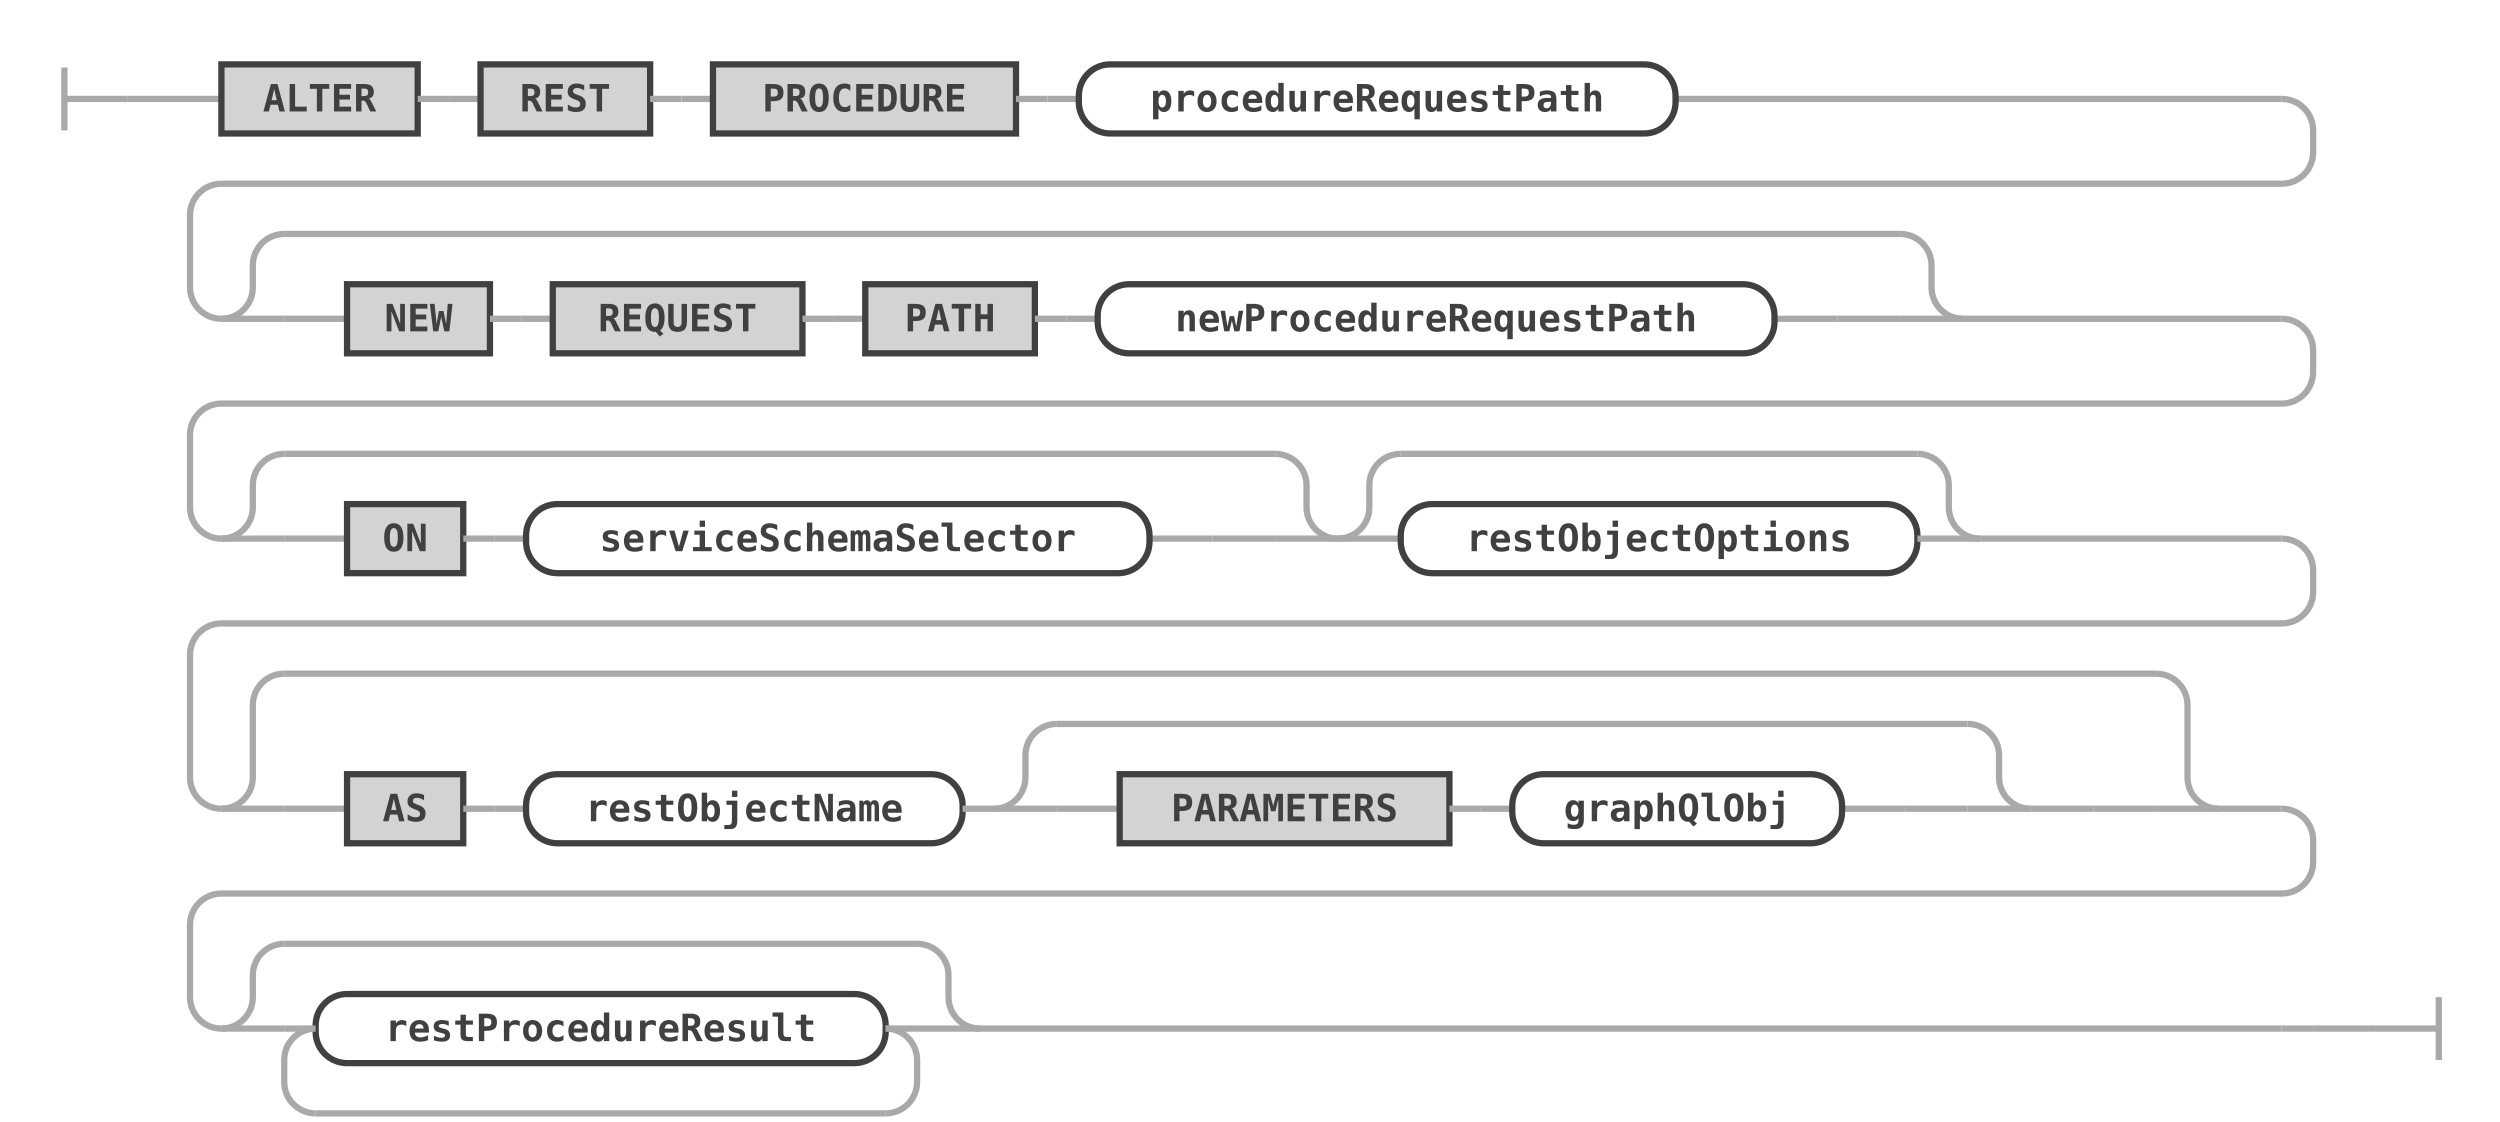
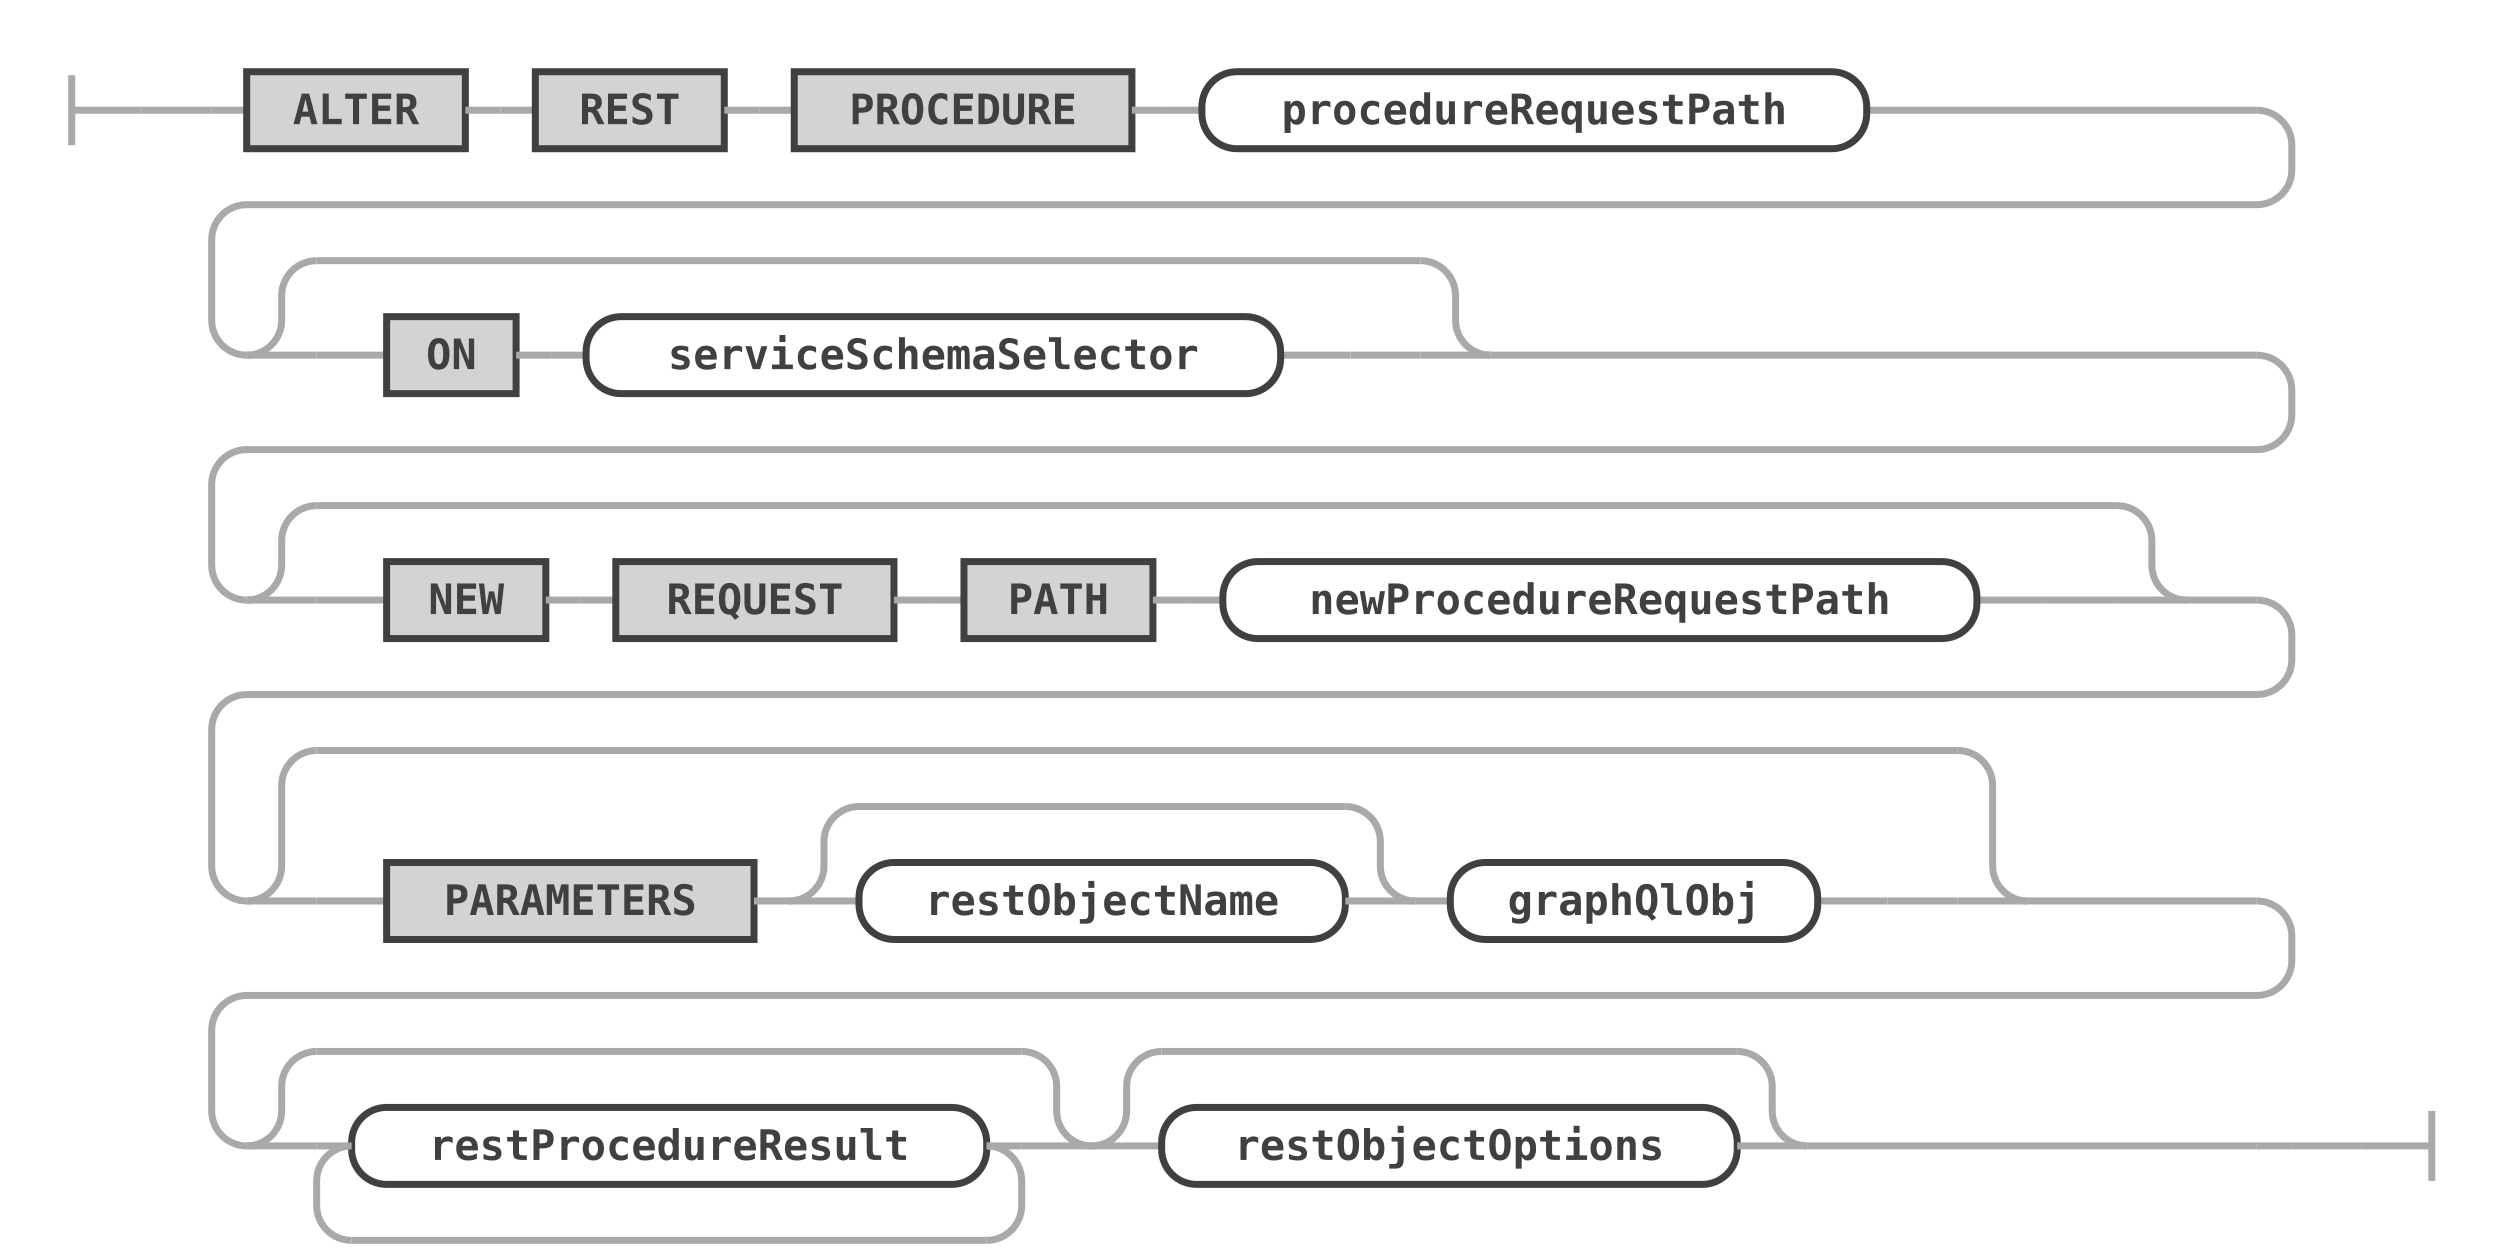
- <svg xmlns="http://www.w3.org/2000/svg" class="railroad-diagram" width="796" height="357" viewBox="0 0 796 357" id="alterRestProcedureStatement">
+ <svg xmlns="http://www.w3.org/2000/svg" class="railroad-diagram" width="714.5" height="357" viewBox="0 0 714.5 357" id="alterRestProcedureStatement">
  <g transform="translate(.5 .5)">
    <g>
      <path d="M20 21v20m0 -10h20" />
    </g>
    <g>
      <path d="M40 31h0" />
-       <path d="M756 327h0" />
+       <path d="M674.5 327h0" />
      <path d="M40 31h20" />
      <g>
        <path d="M60 31h0" />
        <path d="M60 31h10" />
        <g>
          <path d="M70 31h0" />
-           <path d="M533 31h193" />
+           <path d="M533 31h111.5" />
          <g class="terminal ">
            <path d="M70 31h0" />
            <path d="M132.5 31h0" />
            <rect x="70" y="20" width="62.5" height="22" />
            <text x="101.25" y="35">ALTER</text>
          </g>
          <path d="M132.5 31h10" />
          <path d="M142.5 31h10" />
          <g class="terminal ">
            <path d="M152.5 31h0" />
            <path d="M206.5 31h0" />
            <rect x="152.5" y="20" width="54" height="22" />
            <text x="179.5" y="35">REST</text>
          </g>
          <path d="M206.5 31h10" />
          <path d="M216.5 31h10" />
          <g class="terminal ">
            <path d="M226.5 31h0" />
            <path d="M323 31h0" />
            <rect x="226.5" y="20" width="96.5" height="22" />
            <text x="274.75" y="35">PROCEDURE</text>
          </g>
          <path d="M323 31h10" />
          <path d="M333 31h10" />
          <g class="non-terminal ">
            <path d="M343 31h0" />
            <path d="M533 31h0" />
            <rect x="343" y="20" width="190" height="22" rx="10" ry="10" />
            <text x="438" y="35">procedureRequestPath</text>
          </g>
        </g>
-         <path d="M726 31a10 10 0 0 1 10 10v7a10 10 0 0 1 -10 10h-656a10 10 0 0 0 -10 10v23a10 10 0 0 0 10 10" />
+         <path d="M644.5 31a10 10 0 0 1 10 10v7a10 10 0 0 1 -10 10h-574.5a10 10 0 0 0 -10 10v23a10 10 0 0 0 10 10" />
        <g>
          <path d="M70 101h0" />
-           <path d="M624.5 101h101.5" />
+           <path d="M425.5 101h219" />
          <g>
            <path d="M70 101h0" />
-             <path d="M624.5 101h0" />
+             <path d="M425.5 101h0" />
            <path d="M70 101a10 10 0 0 0 10 -10v-7a10 10 0 0 1 10 -10" />
            <g>
-               <path d="M90 74h514.5" />
-             </g>
-             <path d="M604.5 74a10 10 0 0 1 10 10v7a10 10 0 0 0 10 10" />
+               <path d="M90 74h315.5" />
+             </g>
+             <path d="M405.5 74a10 10 0 0 1 10 10v7a10 10 0 0 0 10 10" />
            <path d="M70 101h20" />
            <g>
              <path d="M90 101h0" />
-               <path d="M604.5 101h0" />
+               <path d="M405.5 101h0" />
              <path d="M90 101h20" />
              <g>
                <path d="M110 101h0" />
                <g>
                  <path d="M110 101h0" />
-                   <path d="M564.5 101h20" />
+                   <path d="M365.5 101h20" />
                  <g class="terminal ">
                    <path d="M110 101h0" />
-                     <path d="M155.5 101h0" />
-                     <rect x="110" y="90" width="45.5" height="22" />
-                     <text x="132.75" y="105">NEW</text>
-                   </g>
-                   <path d="M155.5 101h10" />
-                   <path d="M165.5 101h10" />
-                   <g class="terminal ">
-                     <path d="M175.5 101h0" />
-                     <path d="M255 101h0" />
-                     <rect x="175.5" y="90" width="79.5" height="22" />
-                     <text x="215.25" y="105">REQUEST</text>
-                   </g>
-                   <path d="M255 101h10" />
-                   <path d="M265 101h10" />
-                   <g class="terminal ">
-                     <path d="M275 101h0" />
-                     <path d="M329 101h0" />
-                     <rect x="275" y="90" width="54" height="22" />
-                     <text x="302" y="105">PATH</text>
-                   </g>
-                   <path d="M329 101h10" />
-                   <path d="M339 101h10" />
+                     <path d="M147 101h0" />
+                     <rect x="110" y="90" width="37" height="22" />
+                     <text x="128.5" y="105">ON</text>
+                   </g>
+                   <path d="M147 101h10" />
+                   <path d="M157 101h10" />
                  <g class="non-terminal ">
-                     <path d="M349 101h0" />
-                     <path d="M564.5 101h0" />
-                     <rect x="349" y="90" width="215.5" height="22" rx="10" ry="10" />
-                     <text x="456.75" y="105">newProcedureRequestPath</text>
+                     <path d="M167 101h0" />
+                     <path d="M365.5 101h0" />
+                     <rect x="167" y="90" width="198.5" height="22" rx="10" ry="10" />
+                     <text x="266.25" y="105">serviceSchemaSelector</text>
                  </g>
                </g>
-                 <path d="M584.5 101h0" />
-               </g>
-               <path d="M584.5 101h20" />
-             </g>
-             <path d="M604.5 101h20" />
-           </g>
-         </g>
-         <path d="M726 101a10 10 0 0 1 10 10v7a10 10 0 0 1 -10 10h-656a10 10 0 0 0 -10 10v23a10 10 0 0 0 10 10" />
+                 <path d="M385.5 101h0" />
+               </g>
+               <path d="M385.5 101h20" />
+             </g>
+             <path d="M405.5 101h20" />
+           </g>
+         </g>
+         <path d="M644.5 101a10 10 0 0 1 10 10v7a10 10 0 0 1 -10 10h-574.5a10 10 0 0 0 -10 10v23a10 10 0 0 0 10 10" />
        <g>
          <path d="M70 171h0" />
-           <path d="M630 171h96" />
+           <path d="M624.5 171h20" />
          <g>
            <path d="M70 171h0" />
-             <path d="M425.5 171h0" />
+             <path d="M624.5 171h0" />
            <path d="M70 171a10 10 0 0 0 10 -10v-7a10 10 0 0 1 10 -10" />
            <g>
-               <path d="M90 144h315.5" />
-             </g>
-             <path d="M405.5 144a10 10 0 0 1 10 10v7a10 10 0 0 0 10 10" />
+               <path d="M90 144h514.5" />
+             </g>
+             <path d="M604.5 144a10 10 0 0 1 10 10v7a10 10 0 0 0 10 10" />
            <path d="M70 171h20" />
            <g>
              <path d="M90 171h0" />
-               <path d="M405.5 171h0" />
+               <path d="M604.5 171h0" />
              <path d="M90 171h20" />
              <g>
                <path d="M110 171h0" />
                <g>
                  <path d="M110 171h0" />
-                   <path d="M365.5 171h20" />
+                   <path d="M564.5 171h20" />
                  <g class="terminal ">
                    <path d="M110 171h0" />
-                     <path d="M147 171h0" />
-                     <rect x="110" y="160" width="37" height="22" />
-                     <text x="128.5" y="175">ON</text>
-                   </g>
-                   <path d="M147 171h10" />
-                   <path d="M157 171h10" />
+                     <path d="M155.5 171h0" />
+                     <rect x="110" y="160" width="45.5" height="22" />
+                     <text x="132.75" y="175">NEW</text>
+                   </g>
+                   <path d="M155.5 171h10" />
+                   <path d="M165.5 171h10" />
+                   <g class="terminal ">
+                     <path d="M175.5 171h0" />
+                     <path d="M255 171h0" />
+                     <rect x="175.5" y="160" width="79.5" height="22" />
+                     <text x="215.25" y="175">REQUEST</text>
+                   </g>
+                   <path d="M255 171h10" />
+                   <path d="M265 171h10" />
+                   <g class="terminal ">
+                     <path d="M275 171h0" />
+                     <path d="M329 171h0" />
+                     <rect x="275" y="160" width="54" height="22" />
+                     <text x="302" y="175">PATH</text>
+                   </g>
+                   <path d="M329 171h10" />
+                   <path d="M339 171h10" />
                  <g class="non-terminal ">
-                     <path d="M167 171h0" />
-                     <path d="M365.5 171h0" />
-                     <rect x="167" y="160" width="198.5" height="22" rx="10" ry="10" />
-                     <text x="266.25" y="175">serviceSchemaSelector</text>
+                     <path d="M349 171h0" />
+                     <path d="M564.5 171h0" />
+                     <rect x="349" y="160" width="215.5" height="22" rx="10" ry="10" />
+                     <text x="456.75" y="175">newProcedureRequestPath</text>
                  </g>
                </g>
-                 <path d="M385.5 171h0" />
-               </g>
-               <path d="M385.5 171h20" />
-             </g>
-             <path d="M405.5 171h20" />
-           </g>
-           <g>
-             <path d="M425.5 171h0" />
-             <path d="M630 171h0" />
-             <path d="M425.5 171a10 10 0 0 0 10 -10v-7a10 10 0 0 1 10 -10" />
-             <g>
-               <path d="M445.5 144h164.5" />
-             </g>
-             <path d="M610 144a10 10 0 0 1 10 10v7a10 10 0 0 0 10 10" />
-             <path d="M425.5 171h20" />
-             <g class="non-terminal ">
-               <path d="M445.5 171h0" />
-               <path d="M610 171h0" />
-               <rect x="445.5" y="160" width="164.5" height="22" rx="10" ry="10" />
-               <text x="527.75" y="175">restObjectOptions</text>
-             </g>
-             <path d="M610 171h20" />
-           </g>
-         </g>
-         <path d="M726 171a10 10 0 0 1 10 10v7a10 10 0 0 1 -10 10h-656a10 10 0 0 0 -10 10v39a10 10 0 0 0 10 10" />
+                 <path d="M584.5 171h0" />
+               </g>
+               <path d="M584.5 171h20" />
+             </g>
+             <path d="M604.5 171h20" />
+           </g>
+         </g>
+         <path d="M644.5 171a10 10 0 0 1 10 10v7a10 10 0 0 1 -10 10h-574.5a10 10 0 0 0 -10 10v39a10 10 0 0 0 10 10" />
        <g>
          <path d="M70 257h0" />
-           <path d="M706 257h20" />
+           <path d="M579 257h65.5" />
          <g>
            <path d="M70 257h0" />
-             <path d="M706 257h0" />
+             <path d="M579 257h0" />
            <path d="M70 257a10 10 0 0 0 10 -10v-23a10 10 0 0 1 10 -10" />
            <g>
-               <path d="M90 214h596" />
-             </g>
-             <path d="M686 214a10 10 0 0 1 10 10v23a10 10 0 0 0 10 10" />
+               <path d="M90 214h469" />
+             </g>
+             <path d="M559 214a10 10 0 0 1 10 10v23a10 10 0 0 0 10 10" />
            <path d="M70 257h20" />
            <g>
              <path d="M90 257h0" />
-               <path d="M686 257h0" />
+               <path d="M559 257h0" />
              <path d="M90 257h20" />
              <g>
                <path d="M110 257h0" />
                <g>
                  <path d="M110 257h0" />
-                   <path d="M646 257h20" />
+                   <path d="M519 257h20" />
                  <g class="terminal ">
                    <path d="M110 257h0" />
-                     <path d="M147 257h0" />
-                     <rect x="110" y="246" width="37" height="22" />
-                     <text x="128.5" y="261">AS</text>
-                   </g>
-                   <path d="M147 257h10" />
-                   <path d="M157 257h10" />
+                     <path d="M215 257h0" />
+                     <rect x="110" y="246" width="105" height="22" />
+                     <text x="162.5" y="261">PARAMETERS</text>
+                   </g>
+                   <path d="M215 257h10" />
+                   <g>
+                     <path d="M225 257h0" />
+                     <path d="M404 257h0" />
+                     <path d="M225 257a10 10 0 0 0 10 -10v-7a10 10 0 0 1 10 -10" />
+                     <g>
+                       <path d="M245 230h139" />
+                     </g>
+                     <path d="M384 230a10 10 0 0 1 10 10v7a10 10 0 0 0 10 10" />
+                     <path d="M225 257h20" />
+                     <g class="non-terminal ">
+                       <path d="M245 257h0" />
+                       <path d="M384 257h0" />
+                       <rect x="245" y="246" width="139" height="22" rx="10" ry="10" />
+                       <text x="314.5" y="261">restObjectName</text>
+                     </g>
+                     <path d="M384 257h20" />
+                   </g>
+                   <path d="M404 257h10" />
                  <g class="non-terminal ">
-                     <path d="M167 257h0" />
-                     <path d="M306 257h0" />
-                     <rect x="167" y="246" width="139" height="22" rx="10" ry="10" />
-                     <text x="236.5" y="261">restObjectName</text>
-                   </g>
-                   <path d="M306 257h10" />
-                   <g>
-                     <path d="M316 257h0" />
-                     <path d="M646 257h0" />
-                     <path d="M316 257a10 10 0 0 0 10 -10v-7a10 10 0 0 1 10 -10" />
-                     <g>
-                       <path d="M336 230h290" />
-                     </g>
-                     <path d="M626 230a10 10 0 0 1 10 10v7a10 10 0 0 0 10 10" />
-                     <path d="M316 257h20" />
-                     <g>
-                       <path d="M336 257h0" />
-                       <path d="M626 257h0" />
-                       <path d="M336 257h20" />
-                       <g>
-                         <path d="M356 257h0" />
-                         <g>
-                           <path d="M356 257h0" />
-                           <path d="M586 257h20" />
-                           <g class="terminal ">
-                             <path d="M356 257h0" />
-                             <path d="M461 257h0" />
-                             <rect x="356" y="246" width="105" height="22" />
-                             <text x="408.5" y="261">PARAMETERS</text>
-                           </g>
-                           <path d="M461 257h10" />
-                           <path d="M471 257h10" />
-                           <g class="non-terminal ">
-                             <path d="M481 257h0" />
-                             <path d="M586 257h0" />
-                             <rect x="481" y="246" width="105" height="22" rx="10" ry="10" />
-                             <text x="533.5" y="261">graphQlObj</text>
-                           </g>
-                         </g>
-                         <path d="M606 257h0" />
-                       </g>
-                       <path d="M606 257h20" />
-                     </g>
-                     <path d="M626 257h20" />
+                     <path d="M414 257h0" />
+                     <path d="M519 257h0" />
+                     <rect x="414" y="246" width="105" height="22" rx="10" ry="10" />
+                     <text x="466.5" y="261">graphQlObj</text>
                  </g>
                </g>
-                 <path d="M666 257h0" />
-               </g>
-               <path d="M666 257h20" />
-             </g>
-             <path d="M686 257h20" />
-           </g>
-         </g>
-         <path d="M726 257a10 10 0 0 1 10 10v7a10 10 0 0 1 -10 10h-656a10 10 0 0 0 -10 10v23a10 10 0 0 0 10 10" />
+                 <path d="M539 257h0" />
+               </g>
+               <path d="M539 257h20" />
+             </g>
+             <path d="M559 257h20" />
+           </g>
+         </g>
+         <path d="M644.5 257a10 10 0 0 1 10 10v7a10 10 0 0 1 -10 10h-574.5a10 10 0 0 0 -10 10v23a10 10 0 0 0 10 10" />
        <g>
          <path d="M70 327h0" />
-           <path d="M311.5 327h414.5" />
+           <path d="M516 327h128.5" />
          <g>
            <path d="M70 327h0" />
            <path d="M311.5 327h0" />
            <path d="M70 327a10 10 0 0 0 10 -10v-7a10 10 0 0 1 10 -10" />
            <g>
              <path d="M90 300h201.5" />
            </g>
            <path d="M291.5 300a10 10 0 0 1 10 10v7a10 10 0 0 0 10 10" />
            <path d="M70 327h20" />
            <g>
              <path d="M90 327h0" />
              <path d="M291.5 327h0" />
              <path d="M90 327h10" />
              <g class="non-terminal ">
                <path d="M100 327h0" />
                <path d="M281.5 327h0" />
                <rect x="100" y="316" width="181.5" height="22" rx="10" ry="10" />
                <text x="190.75" y="331">restProcedureResult</text>
              </g>
              <path d="M281.5 327h10" />
              <path d="M100 327a10 10 0 0 0 -10 10v7a10 10 0 0 0 10 10" />
              <g>
                <path d="M100 354h181.5" />
              </g>
              <path d="M281.5 354a10 10 0 0 0 10 -10v-7a10 10 0 0 0 -10 -10" />
            </g>
            <path d="M291.5 327h20" />
          </g>
-         </g>
-         <path d="M726 327h10" />
-         <path d="M736 327h0" />
+           <g>
+             <path d="M311.5 327h0" />
+             <path d="M516 327h0" />
+             <path d="M311.5 327a10 10 0 0 0 10 -10v-7a10 10 0 0 1 10 -10" />
+             <g>
+               <path d="M331.5 300h164.5" />
+             </g>
+             <path d="M496 300a10 10 0 0 1 10 10v7a10 10 0 0 0 10 10" />
+             <path d="M311.5 327h20" />
+             <g class="non-terminal ">
+               <path d="M331.5 327h0" />
+               <path d="M496 327h0" />
+               <rect x="331.5" y="316" width="164.5" height="22" rx="10" ry="10" />
+               <text x="413.75" y="331">restObjectOptions</text>
+             </g>
+             <path d="M496 327h20" />
+           </g>
+         </g>
+         <path d="M644.5 327h10" />
+         <path d="M654.5 327h0" />
      </g>
-       <path d="M736 327h20" />
+       <path d="M654.5 327h20" />
    </g>
-     <path d="M 756 327 h 20 m 0 -10 v 20" />
+     <path d="M 674.5 327 h 20 m 0 -10 v 20" />
  </g>
  <defs>
    <style type="text/css">
svg.railroad-diagram path { stroke-width: 2; stroke: darkgray; fill: rgba(0, 0, 0, 0); }svg.railroad-diagram text { font: bold 12px Hack, "Source Code Pro", monospace; text-anchor: middle; fill: #404040; }svg.railroad-diagram text.comment { font: italic 10px Hack, "Source Code Pro", monospace; fill: #404040; }svg.railroad-diagram g.terminal rect { stroke-width: 2; stroke: #404040; fill: rgba(200, 200, 200, 0.8); }svg.railroad-diagram g.non-terminal rect { stroke-width: 2; stroke: #404040; fill: rgba(255, 255, 255, 1); }svg.railroad-diagram text.diagram-text { font-size: 12px Hack, "Source Code Pro", monospace; fill: red; }svg.railroad-diagram path.diagram-text { stroke-width: 1; stroke: red; fill: red; cursor: help; }
 
</style>
  </defs>
</svg>
